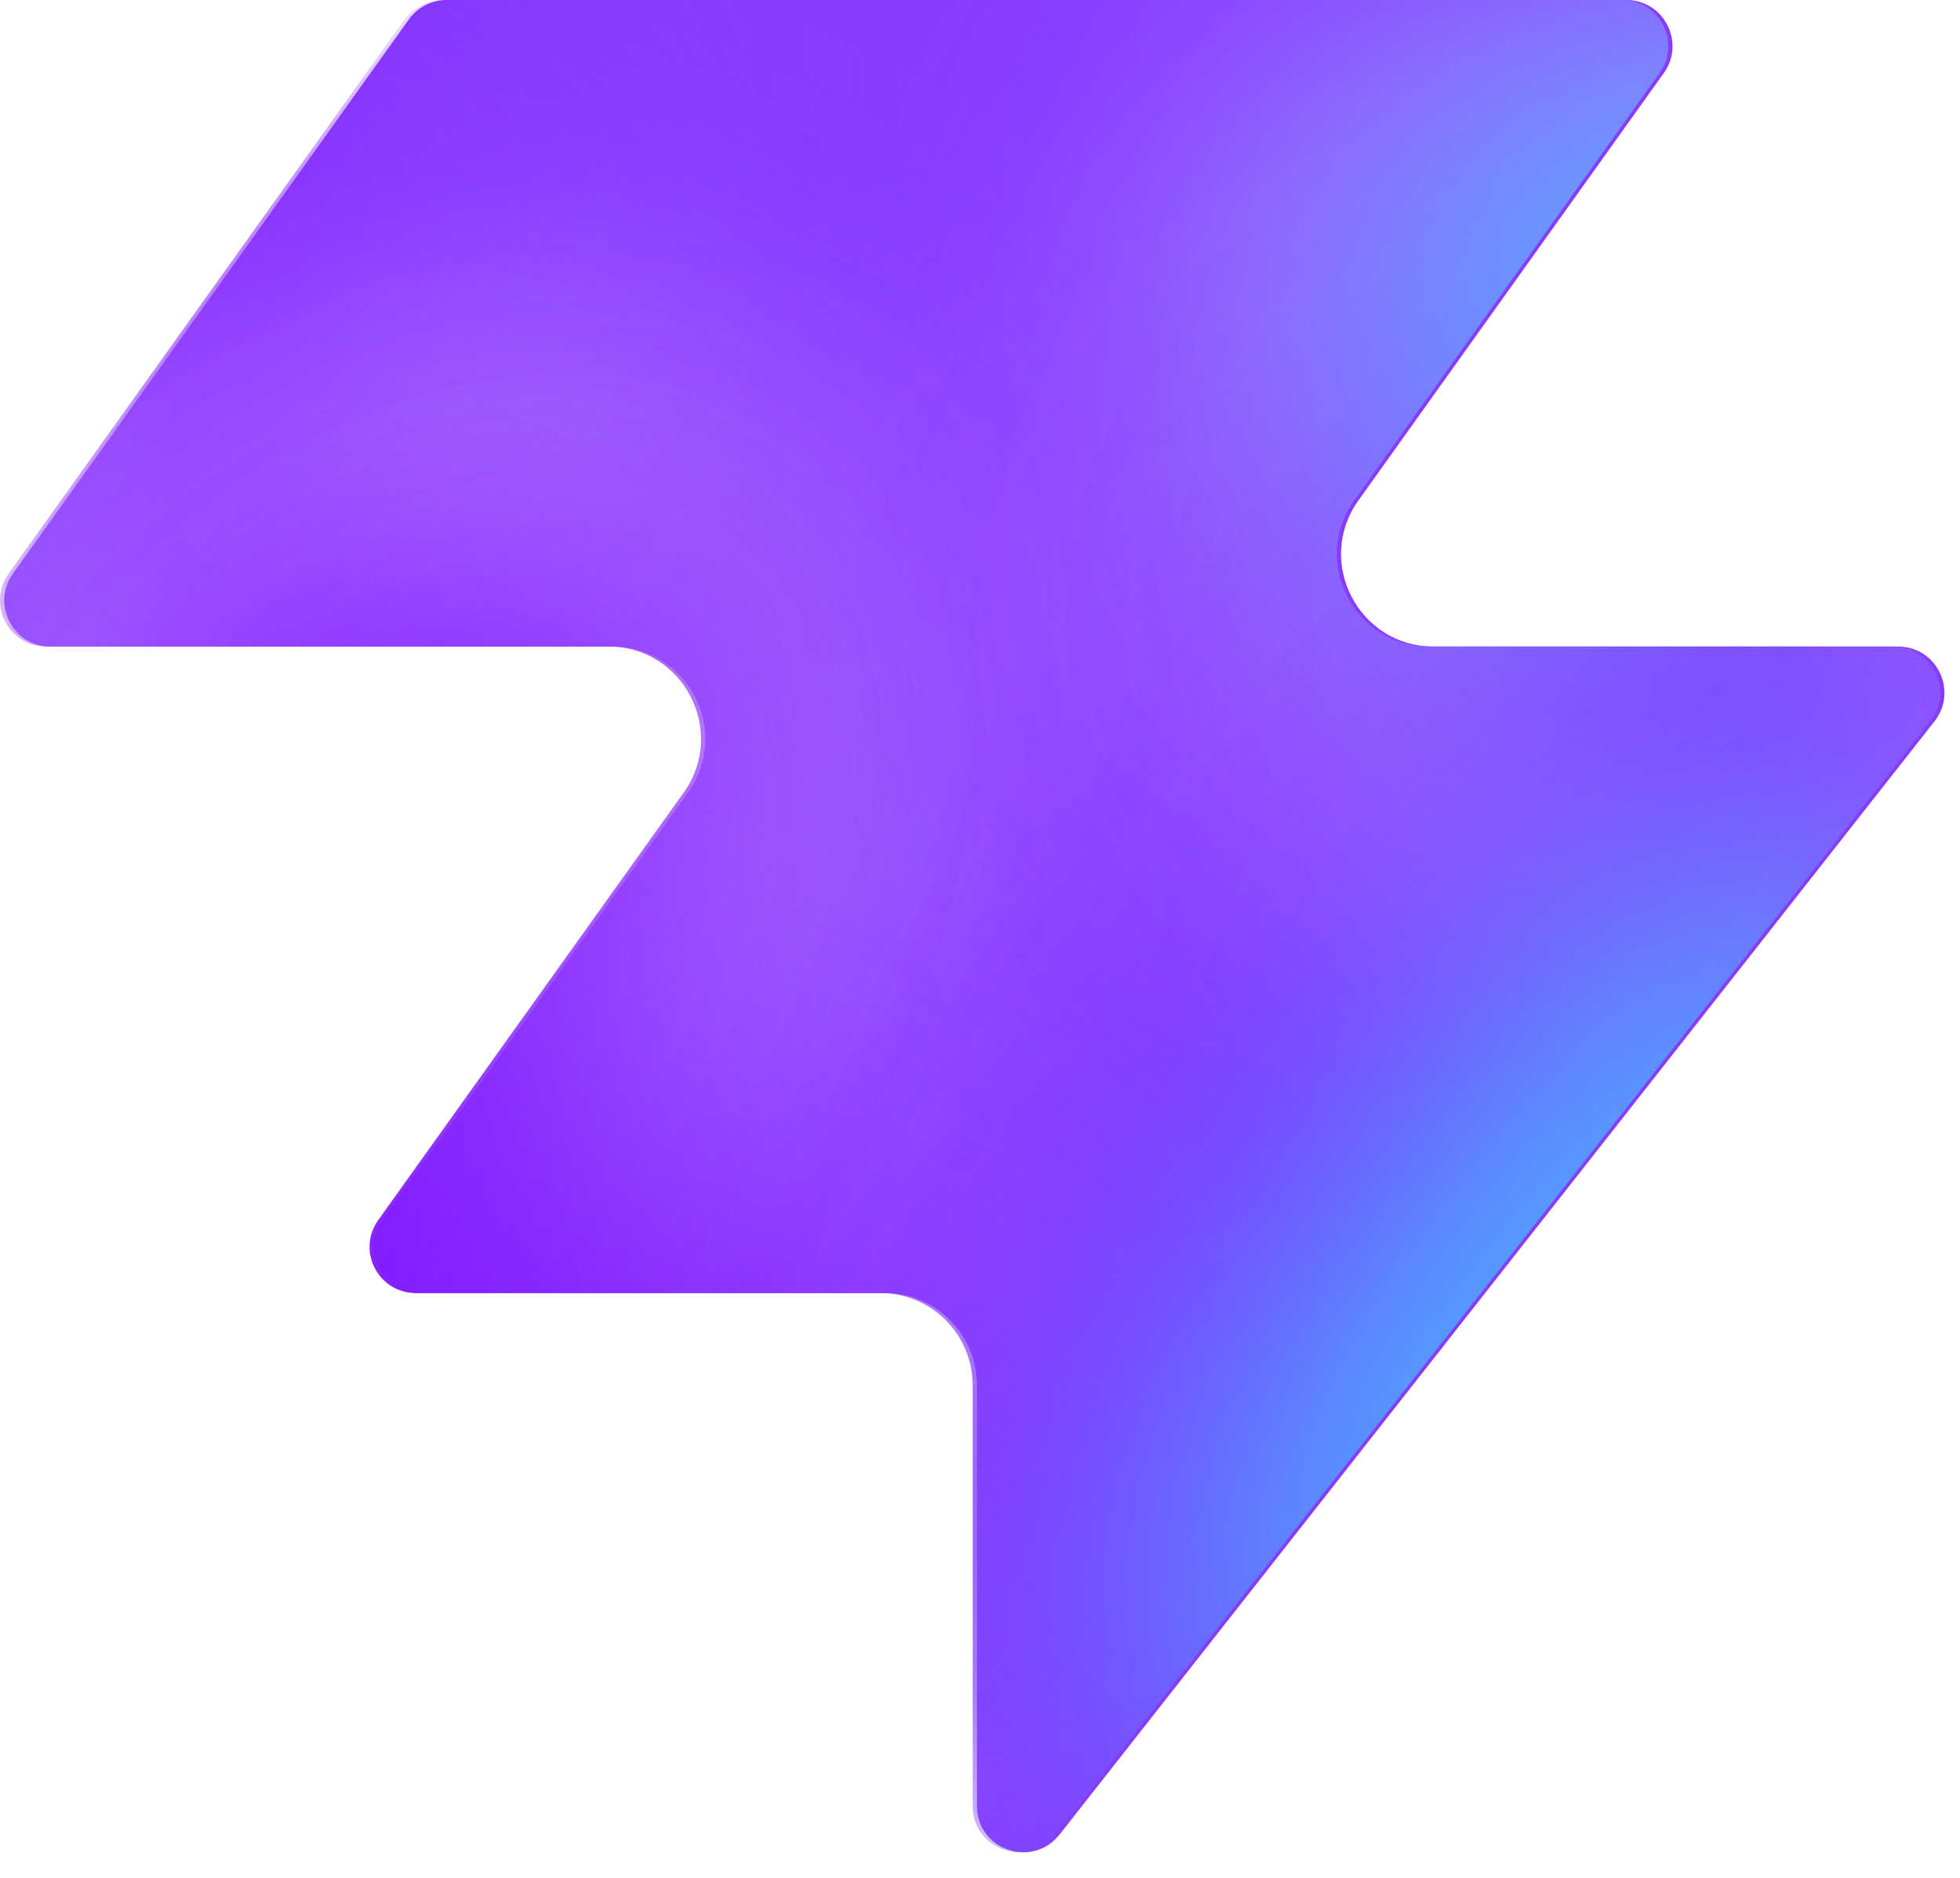
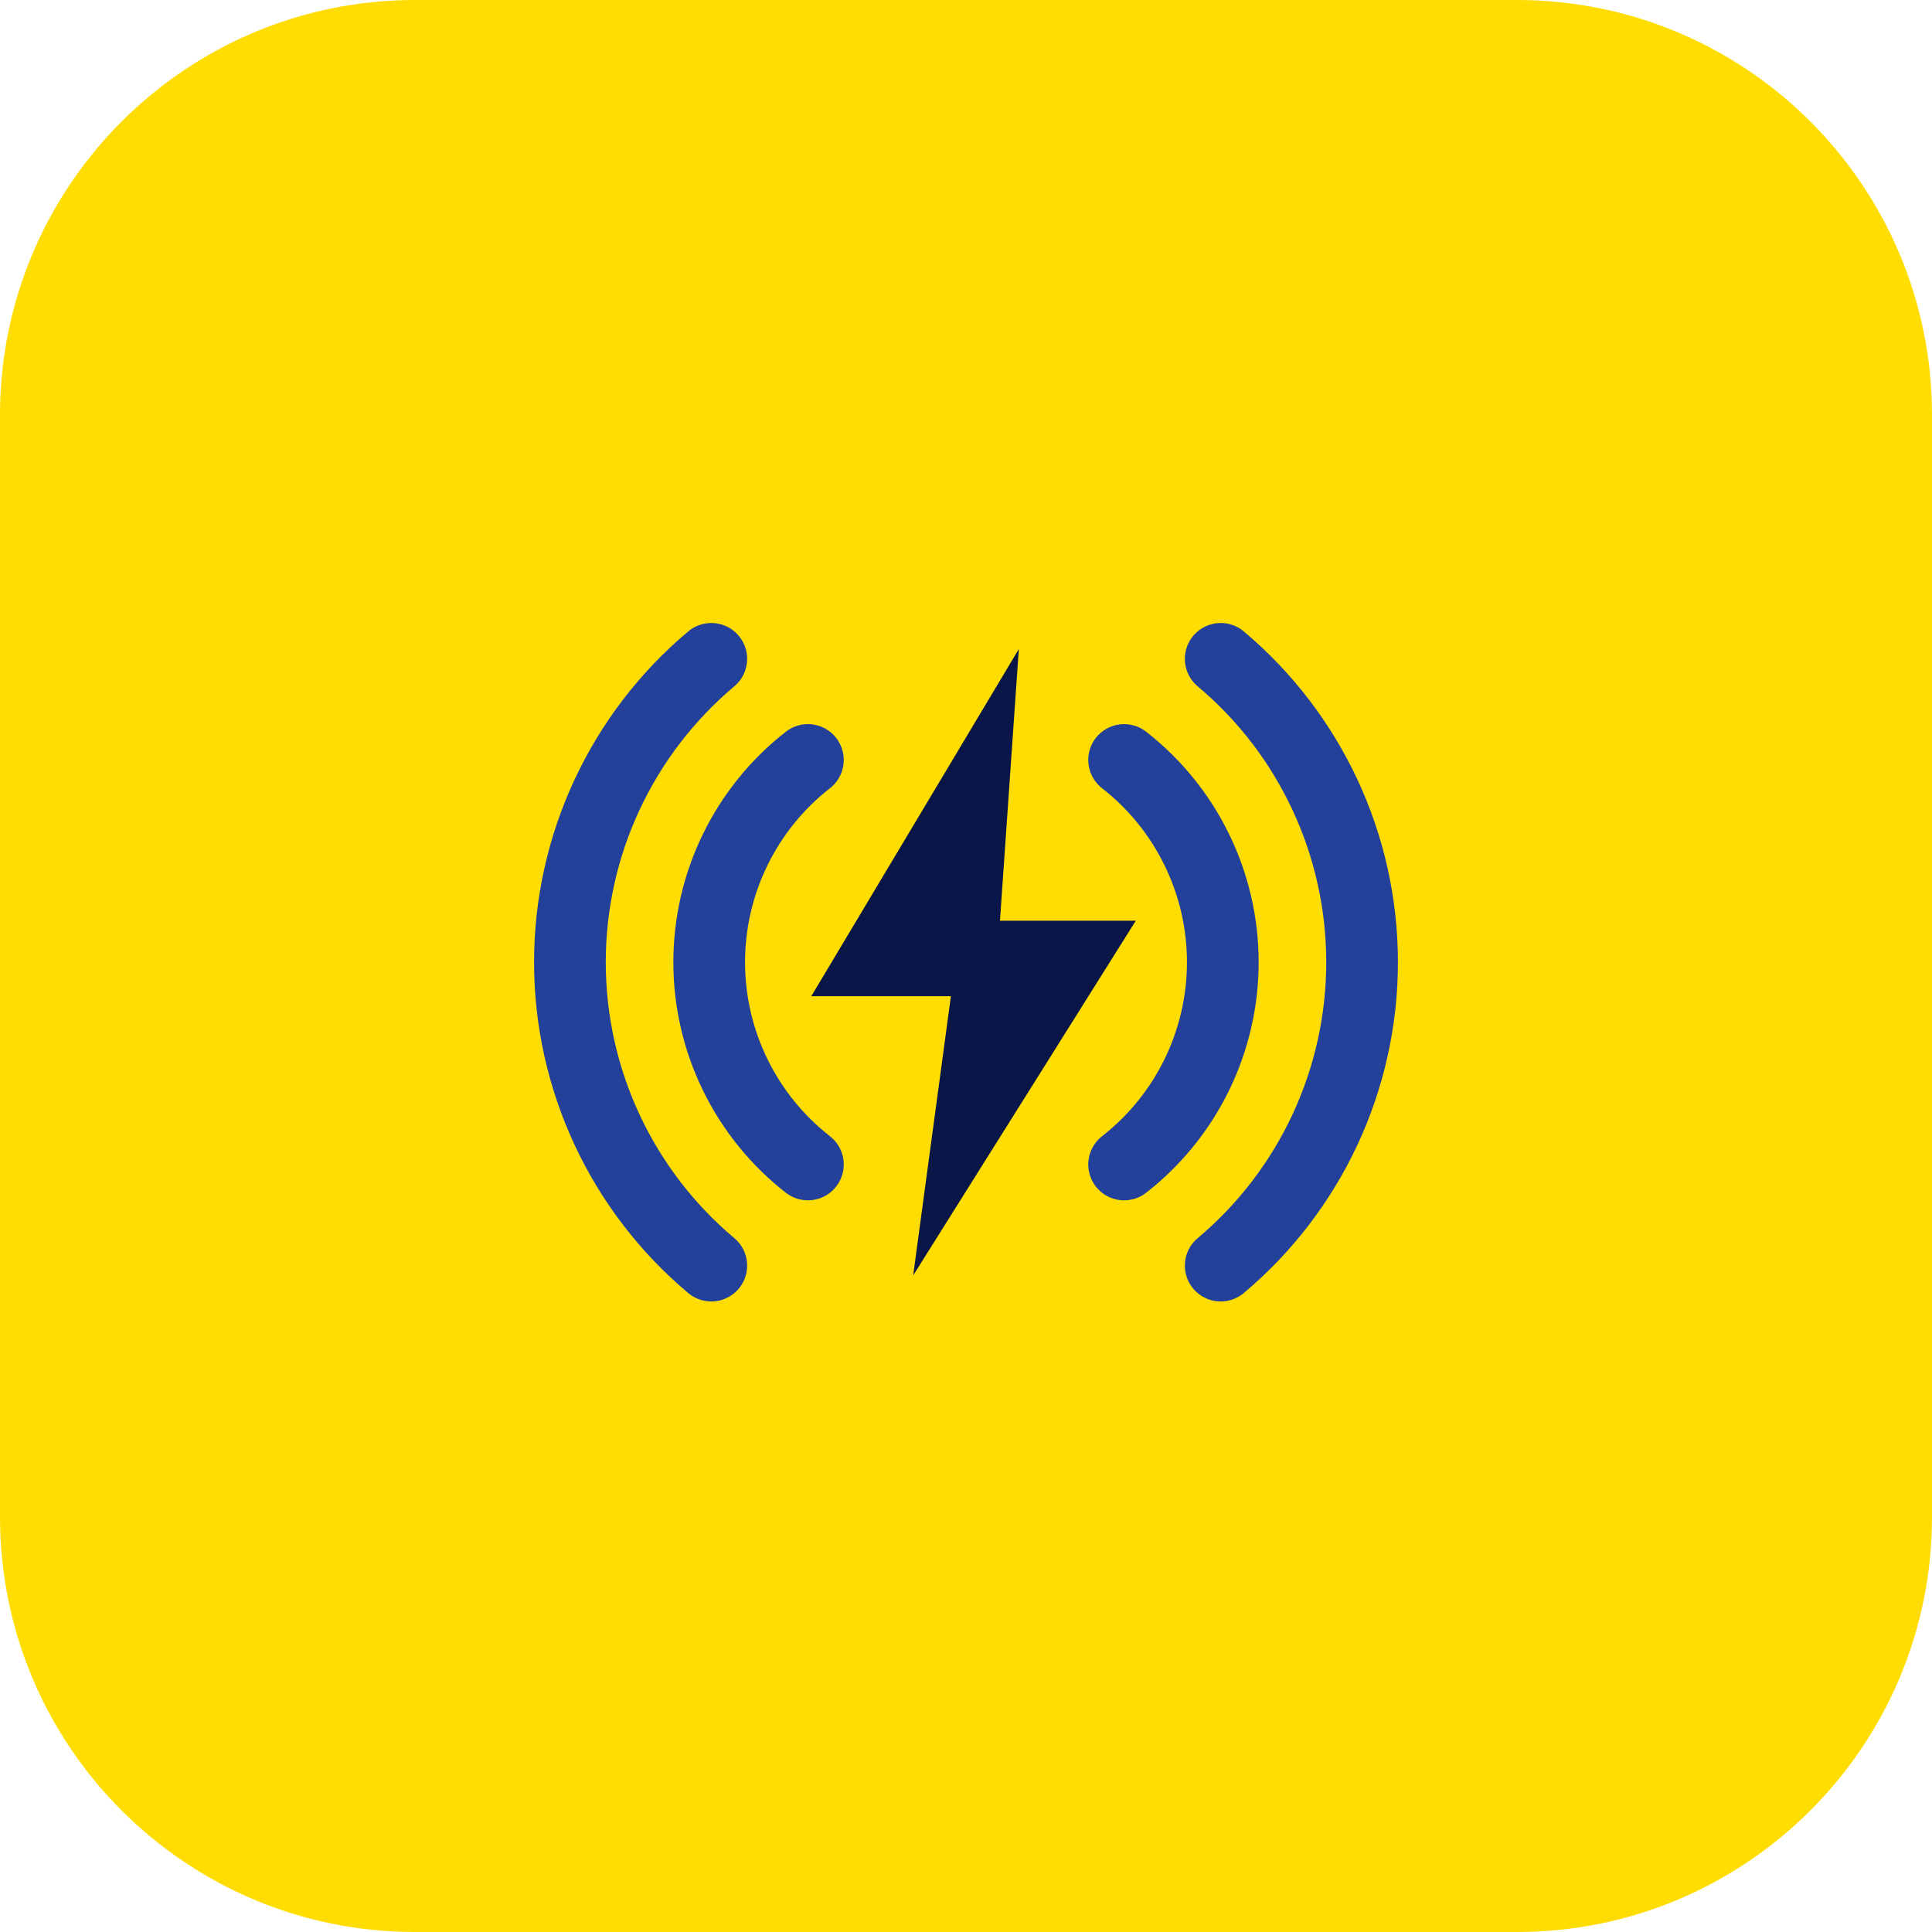
- <svg xmlns="http://www.w3.org/2000/svg" width="48" height="46" fill="none" viewBox="0 0 48 46">
-   <path fill="#863bff" d="M25.946 44.938c-.664.845-2.021.375-2.021-.698V33.937a2.26 2.26 0 0 0-2.262-2.262H10.287c-.92 0-1.456-1.04-.92-1.788l7.48-10.471c1.07-1.497 0-3.578-1.842-3.578H1.237c-.92 0-1.456-1.04-.92-1.788L10.013.474c.214-.297.556-.474.92-.474h28.894c.92 0 1.456 1.04.92 1.788l-7.48 10.471c-1.07 1.498 0 3.579 1.842 3.579h11.377c.943 0 1.473 1.088.89 1.83L25.947 44.94z" style="fill:#863bff;fill:color(display-p3 .525 .23 1);fill-opacity:1" />
-   <mask id="a" width="48" height="46" x="0" y="0" maskUnits="userSpaceOnUse" style="mask-type:alpha">
-     <path fill="#000" d="M25.842 44.938c-.664.844-2.021.375-2.021-.698V33.937a2.26 2.26 0 0 0-2.262-2.262H10.183c-.92 0-1.456-1.04-.92-1.788l7.48-10.471c1.07-1.498 0-3.579-1.842-3.579H1.133c-.92 0-1.456-1.04-.92-1.787L9.91.473c.214-.297.556-.474.92-.474h28.894c.92 0 1.456 1.04.92 1.788l-7.48 10.471c-1.07 1.498 0 3.578 1.842 3.578h11.377c.943 0 1.473 1.088.89 1.832L25.843 44.94z" style="fill:#000;fill-opacity:1" />
-   </mask>
-   <g mask="url(#a)">
-     <g filter="url(#b)">
-       <ellipse cx="5.508" cy="14.704" fill="#ede6ff" rx="5.508" ry="14.704" style="fill:#ede6ff;fill:color(display-p3 .927 .903 1);fill-opacity:1" transform="matrix(.00324 1 1 -.00324 -4.47 31.516)" />
-     </g>
-     <g filter="url(#c)">
-       <ellipse cx="10.399" cy="29.851" fill="#ede6ff" rx="10.399" ry="29.851" style="fill:#ede6ff;fill:color(display-p3 .927 .903 1);fill-opacity:1" transform="matrix(.00324 1 1 -.00324 -39.328 7.883)" />
-     </g>
-     <g filter="url(#d)">
-       <ellipse cx="5.508" cy="30.487" fill="#7e14ff" rx="5.508" ry="30.487" style="fill:#7e14ff;fill:color(display-p3 .492 .077 1);fill-opacity:1" transform="rotate(89.814 -25.913 -14.639)scale(1 -1)" />
-     </g>
-     <g filter="url(#e)">
-       <ellipse cx="5.508" cy="30.599" fill="#7e14ff" rx="5.508" ry="30.599" style="fill:#7e14ff;fill:color(display-p3 .492 .077 1);fill-opacity:1" transform="rotate(89.814 -32.644 -3.334)scale(1 -1)" />
-     </g>
-     <g filter="url(#f)">
-       <ellipse cx="5.508" cy="30.599" fill="#7e14ff" rx="5.508" ry="30.599" style="fill:#7e14ff;fill:color(display-p3 .492 .077 1);fill-opacity:1" transform="matrix(.00324 1 1 -.00324 -34.34 30.47)" />
-     </g>
-     <g filter="url(#g)">
-       <ellipse cx="14.072" cy="22.078" fill="#ede6ff" rx="14.072" ry="22.078" style="fill:#ede6ff;fill:color(display-p3 .927 .903 1);fill-opacity:1" transform="rotate(93.35 24.506 48.493)scale(-1 1)" />
-     </g>
-     <g filter="url(#h)">
-       <ellipse cx="3.47" cy="21.501" fill="#7e14ff" rx="3.47" ry="21.501" style="fill:#7e14ff;fill:color(display-p3 .492 .077 1);fill-opacity:1" transform="rotate(89.009 28.708 47.59)scale(-1 1)" />
-     </g>
-     <g filter="url(#i)">
-       <ellipse cx="3.47" cy="21.501" fill="#7e14ff" rx="3.47" ry="21.501" style="fill:#7e14ff;fill:color(display-p3 .492 .077 1);fill-opacity:1" transform="rotate(89.009 28.708 47.59)scale(-1 1)" />
-     </g>
-     <g filter="url(#j)">
-       <ellipse cx=".387" cy="8.972" fill="#7e14ff" rx="4.407" ry="29.108" style="fill:#7e14ff;fill:color(display-p3 .492 .077 1);fill-opacity:1" transform="rotate(39.51 .387 8.972)" />
-     </g>
-     <g filter="url(#k)">
-       <ellipse cx="47.523" cy="-6.092" fill="#7e14ff" rx="4.407" ry="29.108" style="fill:#7e14ff;fill:color(display-p3 .492 .077 1);fill-opacity:1" transform="rotate(37.892 47.523 -6.092)" />
-     </g>
-     <g filter="url(#l)">
-       <ellipse cx="41.412" cy="6.333" fill="#47bfff" rx="5.971" ry="9.665" style="fill:#47bfff;fill:color(display-p3 .28 .748 1);fill-opacity:1" transform="rotate(37.892 41.412 6.333)" />
-     </g>
-     <g filter="url(#m)">
-       <ellipse cx="-1.879" cy="38.332" fill="#7e14ff" rx="4.407" ry="29.108" style="fill:#7e14ff;fill:color(display-p3 .492 .077 1);fill-opacity:1" transform="rotate(37.892 -1.88 38.332)" />
-     </g>
-     <g filter="url(#n)">
-       <ellipse cx="-1.879" cy="38.332" fill="#7e14ff" rx="4.407" ry="29.108" style="fill:#7e14ff;fill:color(display-p3 .492 .077 1);fill-opacity:1" transform="rotate(37.892 -1.88 38.332)" />
-     </g>
-     <g filter="url(#o)">
-       <ellipse cx="35.651" cy="29.907" fill="#7e14ff" rx="4.407" ry="29.108" style="fill:#7e14ff;fill:color(display-p3 .492 .077 1);fill-opacity:1" transform="rotate(37.892 35.651 29.907)" />
-     </g>
-     <g filter="url(#p)">
-       <ellipse cx="38.418" cy="32.4" fill="#47bfff" rx="5.971" ry="15.297" style="fill:#47bfff;fill:color(display-p3 .28 .748 1);fill-opacity:1" transform="rotate(37.892 38.418 32.4)" />
-     </g>
-   </g>
-   <defs>
-     <filter id="b" width="60.045" height="41.654" x="-19.77" y="16.149" color-interpolation-filters="sRGB" filterUnits="userSpaceOnUse">
-       <feFlood flood-opacity="0" result="BackgroundImageFix" />
-       <feBlend in="SourceGraphic" in2="BackgroundImageFix" result="shape" />
-       <feGaussianBlur result="effect1_foregroundBlur_2002_17158" stdDeviation="7.659" />
-     </filter>
-     <filter id="c" width="90.34" height="51.437" x="-54.613" y="-7.533" color-interpolation-filters="sRGB" filterUnits="userSpaceOnUse">
-       <feFlood flood-opacity="0" result="BackgroundImageFix" />
-       <feBlend in="SourceGraphic" in2="BackgroundImageFix" result="shape" />
-       <feGaussianBlur result="effect1_foregroundBlur_2002_17158" stdDeviation="7.659" />
-     </filter>
-     <filter id="d" width="79.355" height="29.4" x="-49.64" y="2.03" color-interpolation-filters="sRGB" filterUnits="userSpaceOnUse">
-       <feFlood flood-opacity="0" result="BackgroundImageFix" />
-       <feBlend in="SourceGraphic" in2="BackgroundImageFix" result="shape" />
-       <feGaussianBlur result="effect1_foregroundBlur_2002_17158" stdDeviation="4.596" />
-     </filter>
-     <filter id="e" width="79.579" height="29.4" x="-45.045" y="20.029" color-interpolation-filters="sRGB" filterUnits="userSpaceOnUse">
-       <feFlood flood-opacity="0" result="BackgroundImageFix" />
-       <feBlend in="SourceGraphic" in2="BackgroundImageFix" result="shape" />
-       <feGaussianBlur result="effect1_foregroundBlur_2002_17158" stdDeviation="4.596" />
-     </filter>
-     <filter id="f" width="79.579" height="29.4" x="-43.513" y="21.178" color-interpolation-filters="sRGB" filterUnits="userSpaceOnUse">
-       <feFlood flood-opacity="0" result="BackgroundImageFix" />
-       <feBlend in="SourceGraphic" in2="BackgroundImageFix" result="shape" />
-       <feGaussianBlur result="effect1_foregroundBlur_2002_17158" stdDeviation="4.596" />
-     </filter>
-     <filter id="g" width="74.749" height="58.852" x="15.756" y="-17.901" color-interpolation-filters="sRGB" filterUnits="userSpaceOnUse">
-       <feFlood flood-opacity="0" result="BackgroundImageFix" />
-       <feBlend in="SourceGraphic" in2="BackgroundImageFix" result="shape" />
-       <feGaussianBlur result="effect1_foregroundBlur_2002_17158" stdDeviation="7.659" />
-     </filter>
-     <filter id="h" width="61.377" height="25.362" x="23.548" y="2.284" color-interpolation-filters="sRGB" filterUnits="userSpaceOnUse">
-       <feFlood flood-opacity="0" result="BackgroundImageFix" />
-       <feBlend in="SourceGraphic" in2="BackgroundImageFix" result="shape" />
-       <feGaussianBlur result="effect1_foregroundBlur_2002_17158" stdDeviation="4.596" />
-     </filter>
-     <filter id="i" width="61.377" height="25.362" x="23.548" y="2.284" color-interpolation-filters="sRGB" filterUnits="userSpaceOnUse">
-       <feFlood flood-opacity="0" result="BackgroundImageFix" />
-       <feBlend in="SourceGraphic" in2="BackgroundImageFix" result="shape" />
-       <feGaussianBlur result="effect1_foregroundBlur_2002_17158" stdDeviation="4.596" />
-     </filter>
-     <filter id="j" width="56.045" height="63.649" x="-27.636" y="-22.853" color-interpolation-filters="sRGB" filterUnits="userSpaceOnUse">
-       <feFlood flood-opacity="0" result="BackgroundImageFix" />
-       <feBlend in="SourceGraphic" in2="BackgroundImageFix" result="shape" />
-       <feGaussianBlur result="effect1_foregroundBlur_2002_17158" stdDeviation="4.596" />
-     </filter>
-     <filter id="k" width="54.814" height="64.646" x="20.116" y="-38.415" color-interpolation-filters="sRGB" filterUnits="userSpaceOnUse">
-       <feFlood flood-opacity="0" result="BackgroundImageFix" />
-       <feBlend in="SourceGraphic" in2="BackgroundImageFix" result="shape" />
-       <feGaussianBlur result="effect1_foregroundBlur_2002_17158" stdDeviation="4.596" />
-     </filter>
-     <filter id="l" width="33.541" height="35.313" x="24.641" y="-11.323" color-interpolation-filters="sRGB" filterUnits="userSpaceOnUse">
-       <feFlood flood-opacity="0" result="BackgroundImageFix" />
-       <feBlend in="SourceGraphic" in2="BackgroundImageFix" result="shape" />
-       <feGaussianBlur result="effect1_foregroundBlur_2002_17158" stdDeviation="4.596" />
-     </filter>
-     <filter id="m" width="54.814" height="64.646" x="-29.286" y="6.009" color-interpolation-filters="sRGB" filterUnits="userSpaceOnUse">
-       <feFlood flood-opacity="0" result="BackgroundImageFix" />
-       <feBlend in="SourceGraphic" in2="BackgroundImageFix" result="shape" />
-       <feGaussianBlur result="effect1_foregroundBlur_2002_17158" stdDeviation="4.596" />
-     </filter>
-     <filter id="n" width="54.814" height="64.646" x="-29.286" y="6.009" color-interpolation-filters="sRGB" filterUnits="userSpaceOnUse">
-       <feFlood flood-opacity="0" result="BackgroundImageFix" />
-       <feBlend in="SourceGraphic" in2="BackgroundImageFix" result="shape" />
-       <feGaussianBlur result="effect1_foregroundBlur_2002_17158" stdDeviation="4.596" />
-     </filter>
-     <filter id="o" width="54.814" height="64.646" x="8.244" y="-2.416" color-interpolation-filters="sRGB" filterUnits="userSpaceOnUse">
-       <feFlood flood-opacity="0" result="BackgroundImageFix" />
-       <feBlend in="SourceGraphic" in2="BackgroundImageFix" result="shape" />
-       <feGaussianBlur result="effect1_foregroundBlur_2002_17158" stdDeviation="4.596" />
-     </filter>
-     <filter id="p" width="39.409" height="43.623" x="18.713" y="10.588" color-interpolation-filters="sRGB" filterUnits="userSpaceOnUse">
-       <feFlood flood-opacity="0" result="BackgroundImageFix" />
-       <feBlend in="SourceGraphic" in2="BackgroundImageFix" result="shape" />
-       <feGaussianBlur result="effect1_foregroundBlur_2002_17158" stdDeviation="4.596" />
-     </filter>
-   </defs>
+ <svg xmlns="http://www.w3.org/2000/svg" viewBox="0 0 512 512" fill="none">
+   <rect width="512" height="512" rx="110" fill="#FFDD00" />
+   <path d="M 188.5 174.6 A 105 105 0 0 0 188.5 335.4" stroke="#23419B" stroke-width="19" stroke-linecap="round" />
+   <path d="M 214.1 201.4 A 68 68 0 0 0 214.1 308.6" stroke="#23419B" stroke-width="19" stroke-linecap="round" />
+   <path d="M 297.9 201.4 A 68 68 0 0 1 297.9 308.6" stroke="#23419B" stroke-width="19" stroke-linecap="round" />
+   <path d="M 323.5 174.6 A 105 105 0 0 1 323.5 335.4" stroke="#23419B" stroke-width="19" stroke-linecap="round" />
+   <polygon points="270,172 215,264 252,264 242,338 301,244 265,244" fill="#0A1647" />
</svg>
